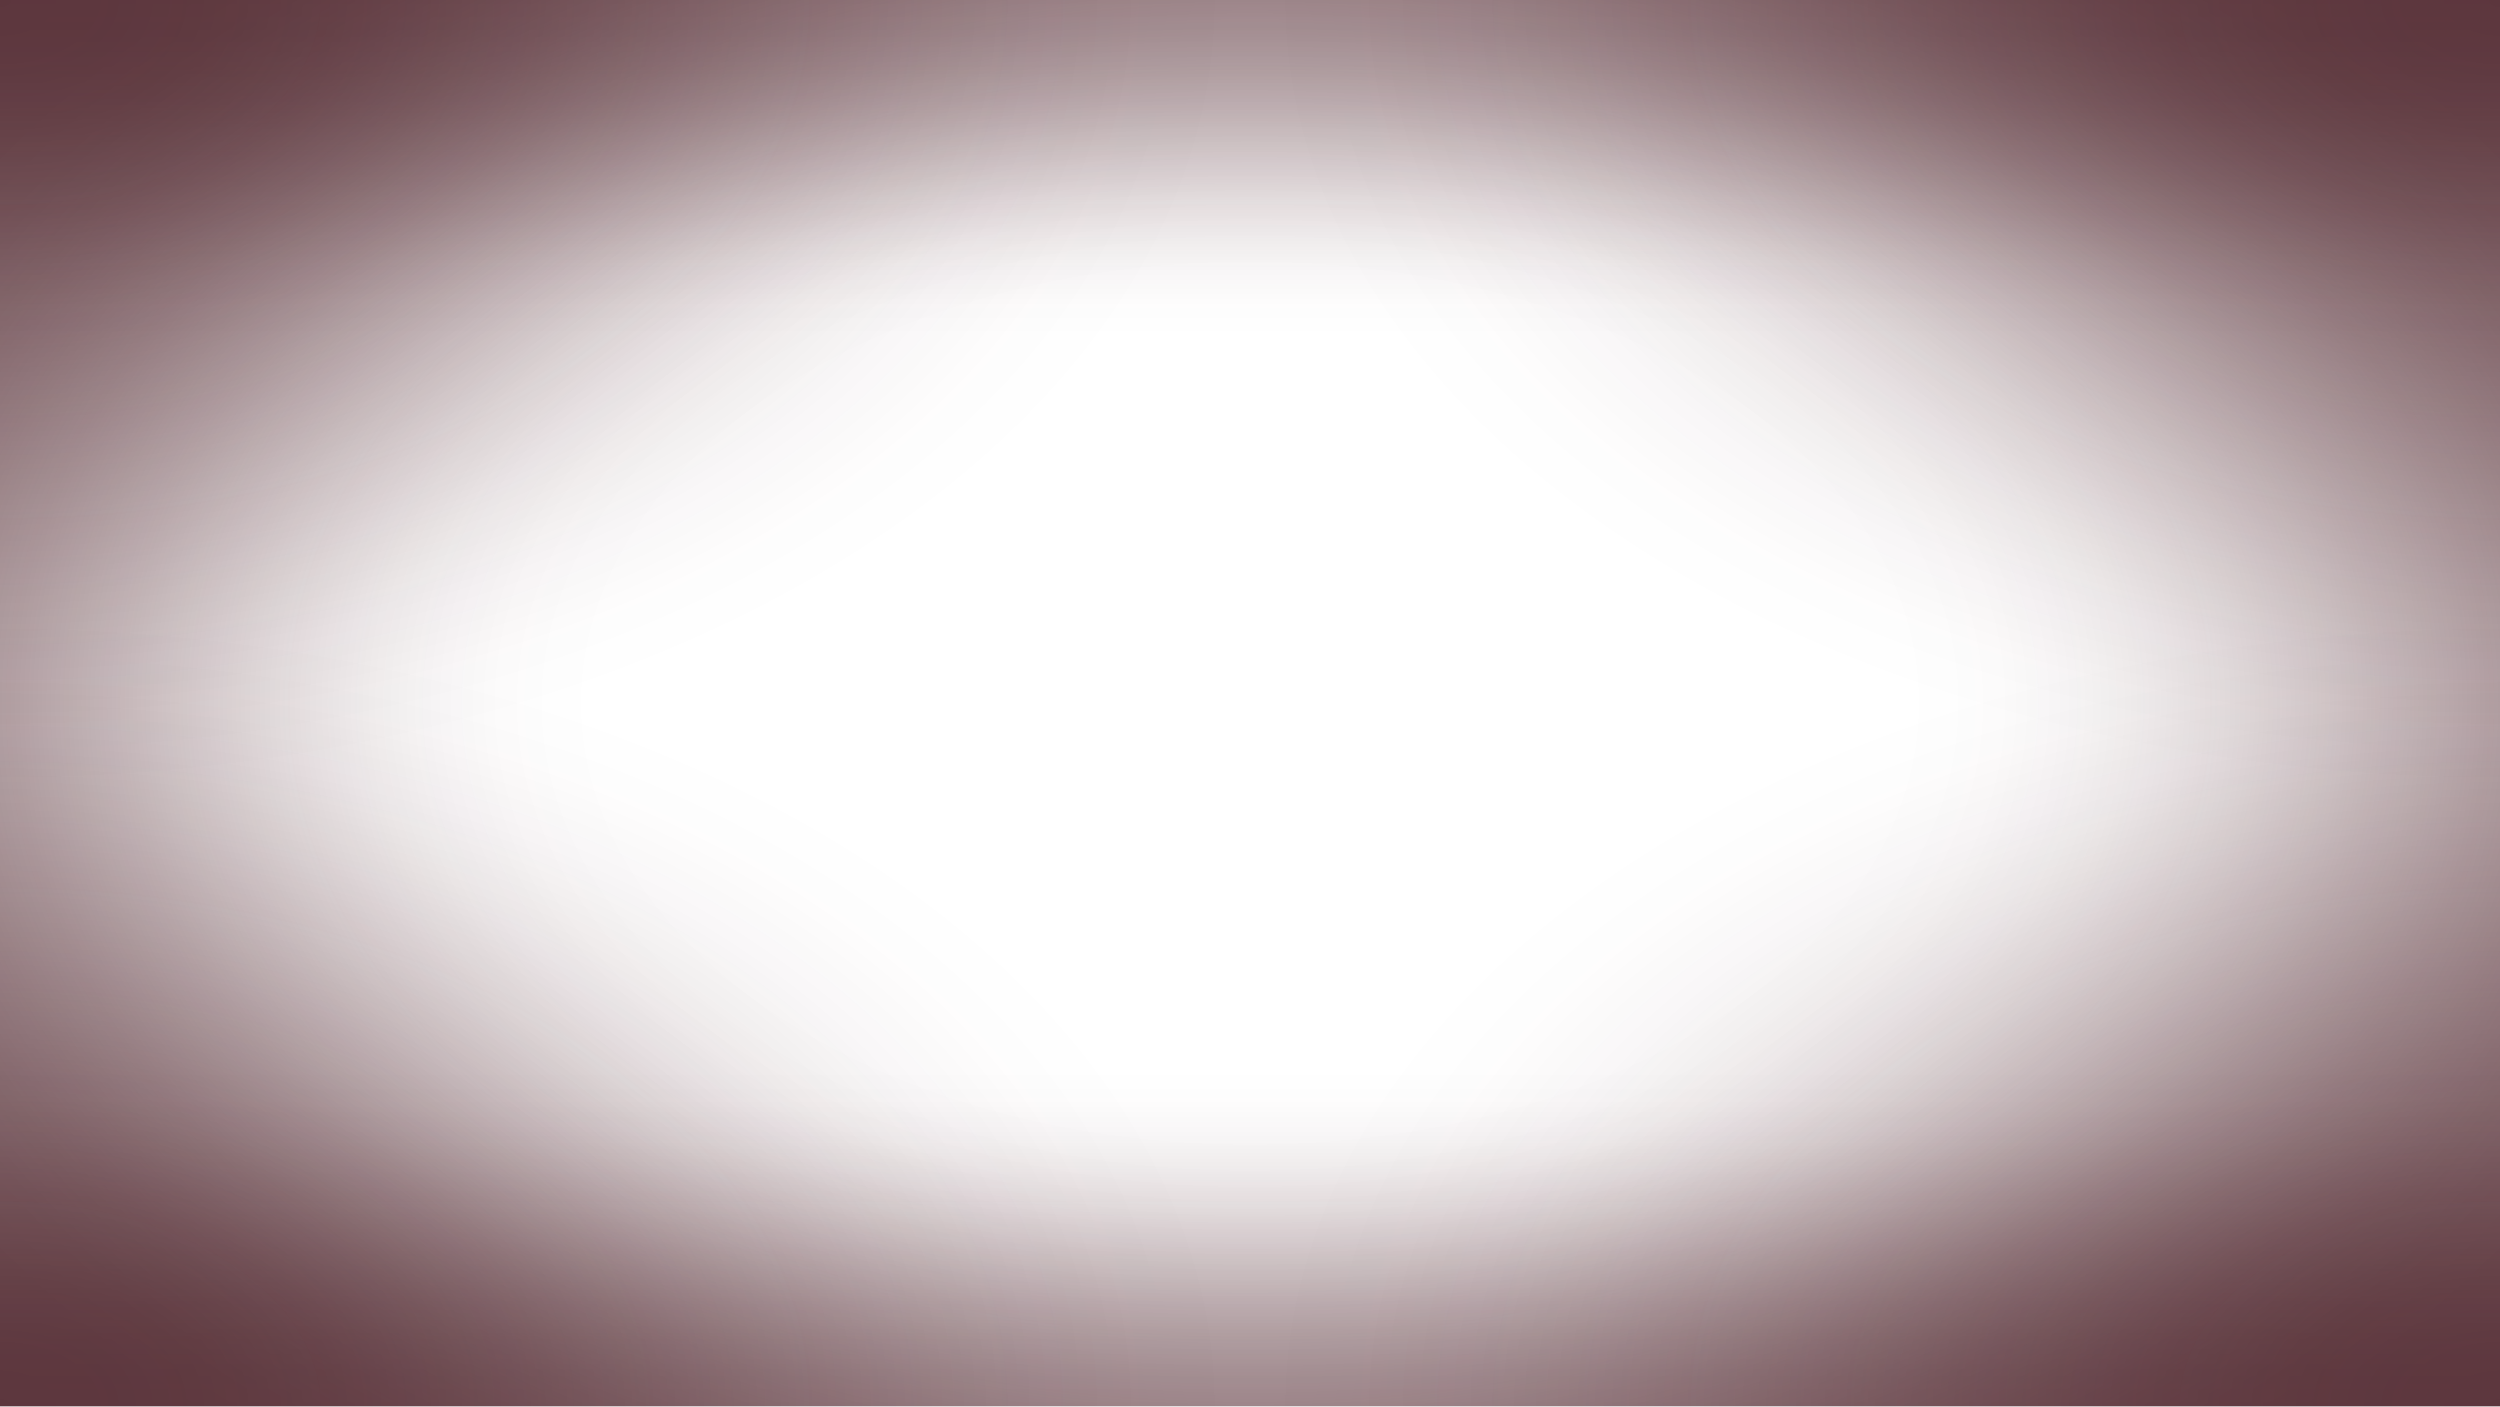
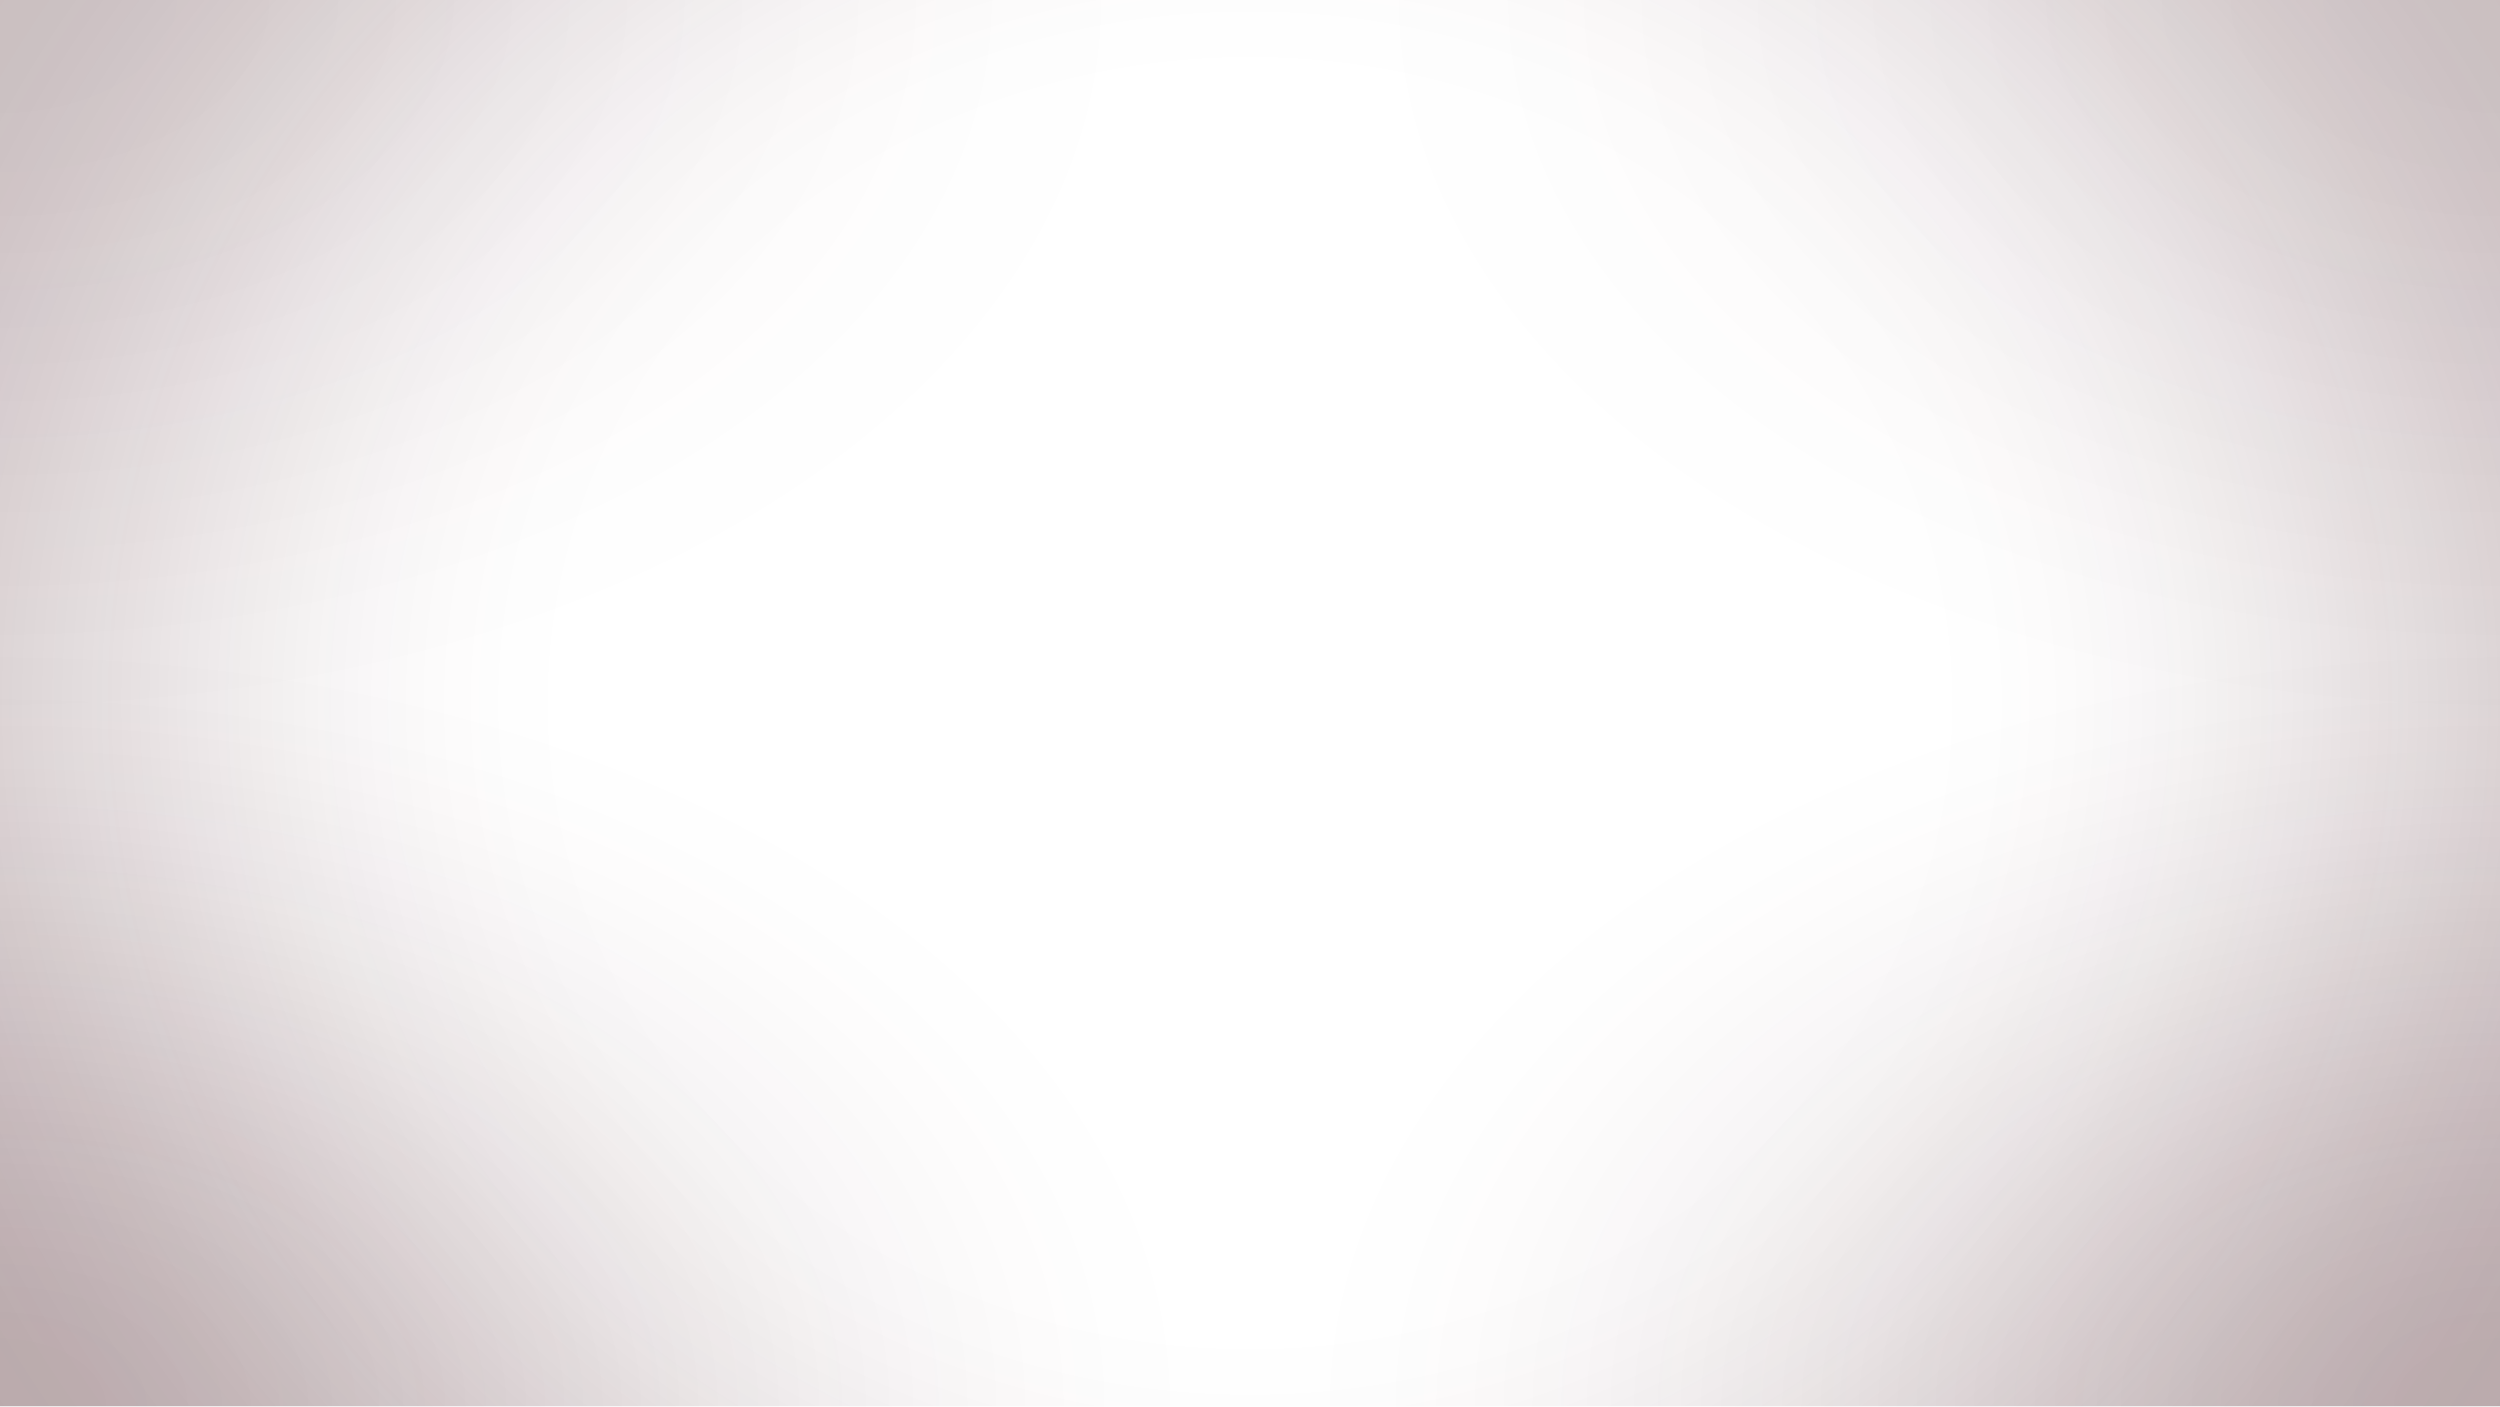
<svg xmlns="http://www.w3.org/2000/svg" viewBox="0 0 1920 1080" width="1920" height="1080">
  <defs>
-     <radialGradient id="ov" gradientUnits="userSpaceOnUse" cx="960" cy="540" r="1150" gradientTransform="translate(960 540) scale(1 0.66) translate(-960 -540)">
+     <radialGradient id="ov" gradientUnits="userSpaceOnUse" cx="960" cy="540" r="1150" gradientTransform="translate(960 540) scale(1 0.92) translate(-960 -540)">
      <stop offset="0" stop-color="#3a0c14" stop-opacity="0" />
      <stop offset="0.420" stop-color="#3a0c14" stop-opacity="0.000" />
-       <stop offset="0.461" stop-color="#3a0c14" stop-opacity="0.003" />
-       <stop offset="0.503" stop-color="#3a0c14" stop-opacity="0.013" />
-       <stop offset="0.544" stop-color="#3a0c14" stop-opacity="0.035" />
-       <stop offset="0.586" stop-color="#3a0c14" stop-opacity="0.066" />
-       <stop offset="0.627" stop-color="#3a0c14" stop-opacity="0.107" />
-       <stop offset="0.669" stop-color="#3a0c14" stop-opacity="0.156" />
-       <stop offset="0.710" stop-color="#3a0c14" stop-opacity="0.210" />
-       <stop offset="0.751" stop-color="#3a0c14" stop-opacity="0.268" />
-       <stop offset="0.793" stop-color="#3a0c14" stop-opacity="0.325" />
-       <stop offset="0.834" stop-color="#3a0c14" stop-opacity="0.379" />
-       <stop offset="0.876" stop-color="#3a0c14" stop-opacity="0.427" />
-       <stop offset="0.917" stop-color="#3a0c14" stop-opacity="0.466" />
-       <stop offset="0.959" stop-color="#3a0c14" stop-opacity="0.491" />
-       <stop offset="1.000" stop-color="#3a0c14" stop-opacity="0.500" />
+       <stop offset="0.461" stop-color="#3a0c14" stop-opacity="0.001" />
+       <stop offset="0.503" stop-color="#3a0c14" stop-opacity="0.006" />
+       <stop offset="0.544" stop-color="#3a0c14" stop-opacity="0.015" />
+       <stop offset="0.586" stop-color="#3a0c14" stop-opacity="0.029" />
+       <stop offset="0.627" stop-color="#3a0c14" stop-opacity="0.047" />
+       <stop offset="0.669" stop-color="#3a0c14" stop-opacity="0.069" />
+       <stop offset="0.710" stop-color="#3a0c14" stop-opacity="0.092" />
+       <stop offset="0.751" stop-color="#3a0c14" stop-opacity="0.118" />
+       <stop offset="0.793" stop-color="#3a0c14" stop-opacity="0.143" />
+       <stop offset="0.834" stop-color="#3a0c14" stop-opacity="0.167" />
+       <stop offset="0.876" stop-color="#3a0c14" stop-opacity="0.188" />
+       <stop offset="0.917" stop-color="#3a0c14" stop-opacity="0.205" />
+       <stop offset="0.959" stop-color="#3a0c14" stop-opacity="0.216" />
+       <stop offset="1.000" stop-color="#3a0c14" stop-opacity="0.220" />
    </radialGradient>
-     <linearGradient id="tb" gradientUnits="userSpaceOnUse" x1="0" y1="0" x2="0" y2="1080">
-       <stop offset="0.000" stop-color="#3a0c14" stop-opacity="0.360" />
-       <stop offset="0.024" stop-color="#3a0c14" stop-opacity="0.350" />
-       <stop offset="0.048" stop-color="#3a0c14" stop-opacity="0.323" />
-       <stop offset="0.072" stop-color="#3a0c14" stop-opacity="0.282" />
-       <stop offset="0.096" stop-color="#3a0c14" stop-opacity="0.233" />
-       <stop offset="0.120" stop-color="#3a0c14" stop-opacity="0.180" />
-       <stop offset="0.144" stop-color="#3a0c14" stop-opacity="0.127" />
-       <stop offset="0.168" stop-color="#3a0c14" stop-opacity="0.078" />
-       <stop offset="0.192" stop-color="#3a0c14" stop-opacity="0.037" />
-       <stop offset="0.216" stop-color="#3a0c14" stop-opacity="0.010" />
-       <stop offset="0.240" stop-color="#3a0c14" stop-opacity="0.000" />
-       <stop offset="0.760" stop-color="#3a0c14" stop-opacity="0.000" />
-       <stop offset="0.784" stop-color="#3a0c14" stop-opacity="0.010" />
-       <stop offset="0.808" stop-color="#3a0c14" stop-opacity="0.037" />
-       <stop offset="0.832" stop-color="#3a0c14" stop-opacity="0.078" />
-       <stop offset="0.856" stop-color="#3a0c14" stop-opacity="0.127" />
-       <stop offset="0.880" stop-color="#3a0c14" stop-opacity="0.180" />
-       <stop offset="0.904" stop-color="#3a0c14" stop-opacity="0.233" />
-       <stop offset="0.928" stop-color="#3a0c14" stop-opacity="0.282" />
-       <stop offset="0.952" stop-color="#3a0c14" stop-opacity="0.323" />
-       <stop offset="0.976" stop-color="#3a0c14" stop-opacity="0.350" />
-       <stop offset="1.000" stop-color="#3a0c14" stop-opacity="0.360" />
-     </linearGradient>
    <radialGradient id="c0" gradientUnits="userSpaceOnUse" cx="0" cy="0" r="760" gradientTransform="translate(0 0) scale(1.25 0.8) translate(0 0)">
-       <stop offset="0.000" stop-color="#3a0c14" stop-opacity="0.450" />
-       <stop offset="0.083" stop-color="#3a0c14" stop-opacity="0.441" />
-       <stop offset="0.167" stop-color="#3a0c14" stop-opacity="0.417" />
-       <stop offset="0.250" stop-color="#3a0c14" stop-opacity="0.380" />
-       <stop offset="0.333" stop-color="#3a0c14" stop-opacity="0.333" />
-       <stop offset="0.417" stop-color="#3a0c14" stop-opacity="0.281" />
-       <stop offset="0.500" stop-color="#3a0c14" stop-opacity="0.225" />
-       <stop offset="0.583" stop-color="#3a0c14" stop-opacity="0.169" />
-       <stop offset="0.667" stop-color="#3a0c14" stop-opacity="0.117" />
-       <stop offset="0.750" stop-color="#3a0c14" stop-opacity="0.070" />
-       <stop offset="0.833" stop-color="#3a0c14" stop-opacity="0.033" />
-       <stop offset="0.917" stop-color="#3a0c14" stop-opacity="0.009" />
+       <stop offset="0.000" stop-color="#3a0c14" stop-opacity="0.060" />
+       <stop offset="0.083" stop-color="#3a0c14" stop-opacity="0.059" />
+       <stop offset="0.167" stop-color="#3a0c14" stop-opacity="0.056" />
+       <stop offset="0.250" stop-color="#3a0c14" stop-opacity="0.051" />
+       <stop offset="0.333" stop-color="#3a0c14" stop-opacity="0.044" />
+       <stop offset="0.417" stop-color="#3a0c14" stop-opacity="0.037" />
+       <stop offset="0.500" stop-color="#3a0c14" stop-opacity="0.030" />
+       <stop offset="0.583" stop-color="#3a0c14" stop-opacity="0.023" />
+       <stop offset="0.667" stop-color="#3a0c14" stop-opacity="0.016" />
+       <stop offset="0.750" stop-color="#3a0c14" stop-opacity="0.009" />
+       <stop offset="0.833" stop-color="#3a0c14" stop-opacity="0.004" />
+       <stop offset="0.917" stop-color="#3a0c14" stop-opacity="0.001" />
      <stop offset="1.000" stop-color="#3a0c14" stop-opacity="0.000" />
    </radialGradient>
    <radialGradient id="c1" gradientUnits="userSpaceOnUse" cx="1920" cy="0" r="760" gradientTransform="translate(1920 0) scale(1.25 0.8) translate(-1920 0)">
-       <stop offset="0.000" stop-color="#3a0c14" stop-opacity="0.450" />
-       <stop offset="0.083" stop-color="#3a0c14" stop-opacity="0.441" />
-       <stop offset="0.167" stop-color="#3a0c14" stop-opacity="0.417" />
-       <stop offset="0.250" stop-color="#3a0c14" stop-opacity="0.380" />
-       <stop offset="0.333" stop-color="#3a0c14" stop-opacity="0.333" />
-       <stop offset="0.417" stop-color="#3a0c14" stop-opacity="0.281" />
-       <stop offset="0.500" stop-color="#3a0c14" stop-opacity="0.225" />
-       <stop offset="0.583" stop-color="#3a0c14" stop-opacity="0.169" />
-       <stop offset="0.667" stop-color="#3a0c14" stop-opacity="0.117" />
-       <stop offset="0.750" stop-color="#3a0c14" stop-opacity="0.070" />
-       <stop offset="0.833" stop-color="#3a0c14" stop-opacity="0.033" />
-       <stop offset="0.917" stop-color="#3a0c14" stop-opacity="0.009" />
+       <stop offset="0.000" stop-color="#3a0c14" stop-opacity="0.060" />
+       <stop offset="0.083" stop-color="#3a0c14" stop-opacity="0.059" />
+       <stop offset="0.167" stop-color="#3a0c14" stop-opacity="0.056" />
+       <stop offset="0.250" stop-color="#3a0c14" stop-opacity="0.051" />
+       <stop offset="0.333" stop-color="#3a0c14" stop-opacity="0.044" />
+       <stop offset="0.417" stop-color="#3a0c14" stop-opacity="0.037" />
+       <stop offset="0.500" stop-color="#3a0c14" stop-opacity="0.030" />
+       <stop offset="0.583" stop-color="#3a0c14" stop-opacity="0.023" />
+       <stop offset="0.667" stop-color="#3a0c14" stop-opacity="0.016" />
+       <stop offset="0.750" stop-color="#3a0c14" stop-opacity="0.009" />
+       <stop offset="0.833" stop-color="#3a0c14" stop-opacity="0.004" />
+       <stop offset="0.917" stop-color="#3a0c14" stop-opacity="0.001" />
      <stop offset="1.000" stop-color="#3a0c14" stop-opacity="0.000" />
    </radialGradient>
    <radialGradient id="c2" gradientUnits="userSpaceOnUse" cx="0" cy="1080" r="760" gradientTransform="translate(0 1080) scale(1.25 0.8) translate(0 -1080)">
-       <stop offset="0.000" stop-color="#3a0c14" stop-opacity="0.450" />
-       <stop offset="0.083" stop-color="#3a0c14" stop-opacity="0.441" />
-       <stop offset="0.167" stop-color="#3a0c14" stop-opacity="0.417" />
-       <stop offset="0.250" stop-color="#3a0c14" stop-opacity="0.380" />
-       <stop offset="0.333" stop-color="#3a0c14" stop-opacity="0.333" />
-       <stop offset="0.417" stop-color="#3a0c14" stop-opacity="0.281" />
-       <stop offset="0.500" stop-color="#3a0c14" stop-opacity="0.225" />
-       <stop offset="0.583" stop-color="#3a0c14" stop-opacity="0.169" />
-       <stop offset="0.667" stop-color="#3a0c14" stop-opacity="0.117" />
-       <stop offset="0.750" stop-color="#3a0c14" stop-opacity="0.070" />
-       <stop offset="0.833" stop-color="#3a0c14" stop-opacity="0.033" />
-       <stop offset="0.917" stop-color="#3a0c14" stop-opacity="0.009" />
+       <stop offset="0.000" stop-color="#3a0c14" stop-opacity="0.170" />
+       <stop offset="0.083" stop-color="#3a0c14" stop-opacity="0.167" />
+       <stop offset="0.167" stop-color="#3a0c14" stop-opacity="0.157" />
+       <stop offset="0.250" stop-color="#3a0c14" stop-opacity="0.143" />
+       <stop offset="0.333" stop-color="#3a0c14" stop-opacity="0.126" />
+       <stop offset="0.417" stop-color="#3a0c14" stop-opacity="0.106" />
+       <stop offset="0.500" stop-color="#3a0c14" stop-opacity="0.085" />
+       <stop offset="0.583" stop-color="#3a0c14" stop-opacity="0.064" />
+       <stop offset="0.667" stop-color="#3a0c14" stop-opacity="0.044" />
+       <stop offset="0.750" stop-color="#3a0c14" stop-opacity="0.027" />
+       <stop offset="0.833" stop-color="#3a0c14" stop-opacity="0.013" />
+       <stop offset="0.917" stop-color="#3a0c14" stop-opacity="0.003" />
      <stop offset="1.000" stop-color="#3a0c14" stop-opacity="0.000" />
    </radialGradient>
    <radialGradient id="c3" gradientUnits="userSpaceOnUse" cx="1920" cy="1080" r="760" gradientTransform="translate(1920 1080) scale(1.25 0.8) translate(-1920 -1080)">
-       <stop offset="0.000" stop-color="#3a0c14" stop-opacity="0.450" />
-       <stop offset="0.083" stop-color="#3a0c14" stop-opacity="0.441" />
-       <stop offset="0.167" stop-color="#3a0c14" stop-opacity="0.417" />
-       <stop offset="0.250" stop-color="#3a0c14" stop-opacity="0.380" />
-       <stop offset="0.333" stop-color="#3a0c14" stop-opacity="0.333" />
-       <stop offset="0.417" stop-color="#3a0c14" stop-opacity="0.281" />
-       <stop offset="0.500" stop-color="#3a0c14" stop-opacity="0.225" />
-       <stop offset="0.583" stop-color="#3a0c14" stop-opacity="0.169" />
-       <stop offset="0.667" stop-color="#3a0c14" stop-opacity="0.117" />
-       <stop offset="0.750" stop-color="#3a0c14" stop-opacity="0.070" />
-       <stop offset="0.833" stop-color="#3a0c14" stop-opacity="0.033" />
-       <stop offset="0.917" stop-color="#3a0c14" stop-opacity="0.009" />
+       <stop offset="0.000" stop-color="#3a0c14" stop-opacity="0.170" />
+       <stop offset="0.083" stop-color="#3a0c14" stop-opacity="0.167" />
+       <stop offset="0.167" stop-color="#3a0c14" stop-opacity="0.157" />
+       <stop offset="0.250" stop-color="#3a0c14" stop-opacity="0.143" />
+       <stop offset="0.333" stop-color="#3a0c14" stop-opacity="0.126" />
+       <stop offset="0.417" stop-color="#3a0c14" stop-opacity="0.106" />
+       <stop offset="0.500" stop-color="#3a0c14" stop-opacity="0.085" />
+       <stop offset="0.583" stop-color="#3a0c14" stop-opacity="0.064" />
+       <stop offset="0.667" stop-color="#3a0c14" stop-opacity="0.044" />
+       <stop offset="0.750" stop-color="#3a0c14" stop-opacity="0.027" />
+       <stop offset="0.833" stop-color="#3a0c14" stop-opacity="0.013" />
+       <stop offset="0.917" stop-color="#3a0c14" stop-opacity="0.003" />
      <stop offset="1.000" stop-color="#3a0c14" stop-opacity="0.000" />
    </radialGradient>
  </defs>
  <rect width="1920" height="1080" fill="url(#ov)" />
-   <rect width="1920" height="1080" fill="url(#tb)" />
  <rect width="1920" height="1080" fill="url(#c0)" />
  <rect width="1920" height="1080" fill="url(#c1)" />
  <rect width="1920" height="1080" fill="url(#c2)" />
  <rect width="1920" height="1080" fill="url(#c3)" />
</svg>
